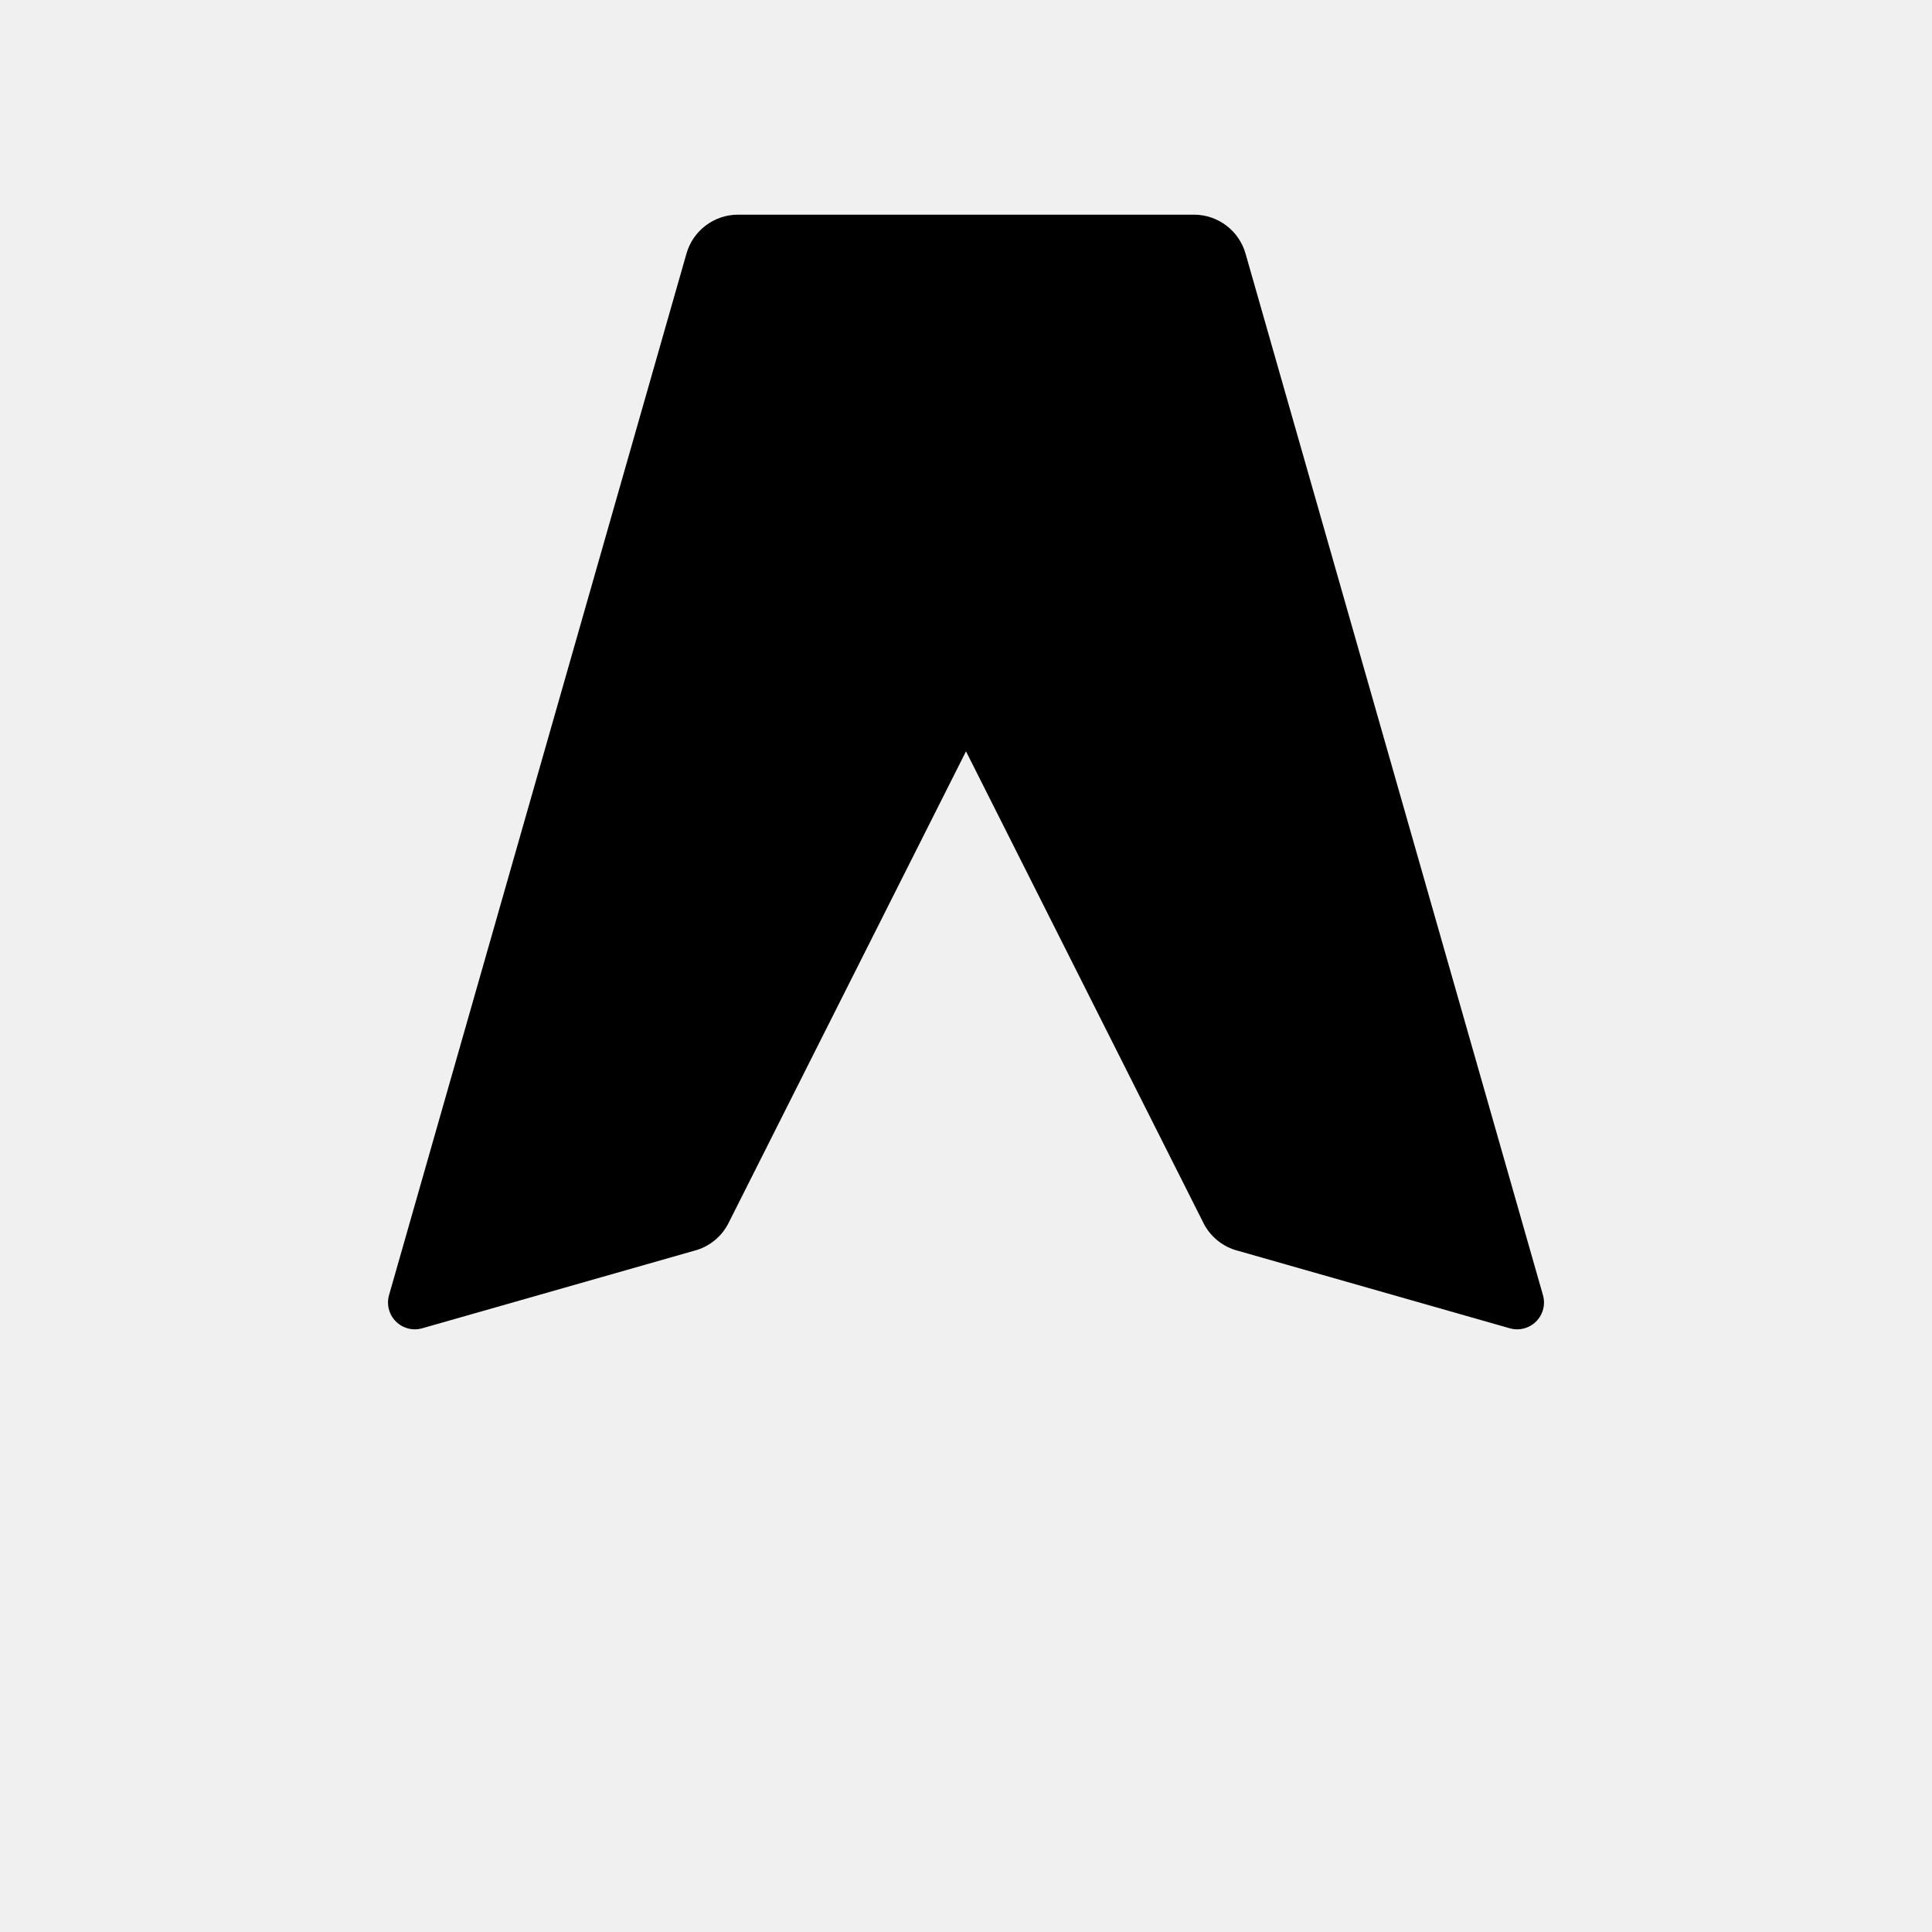
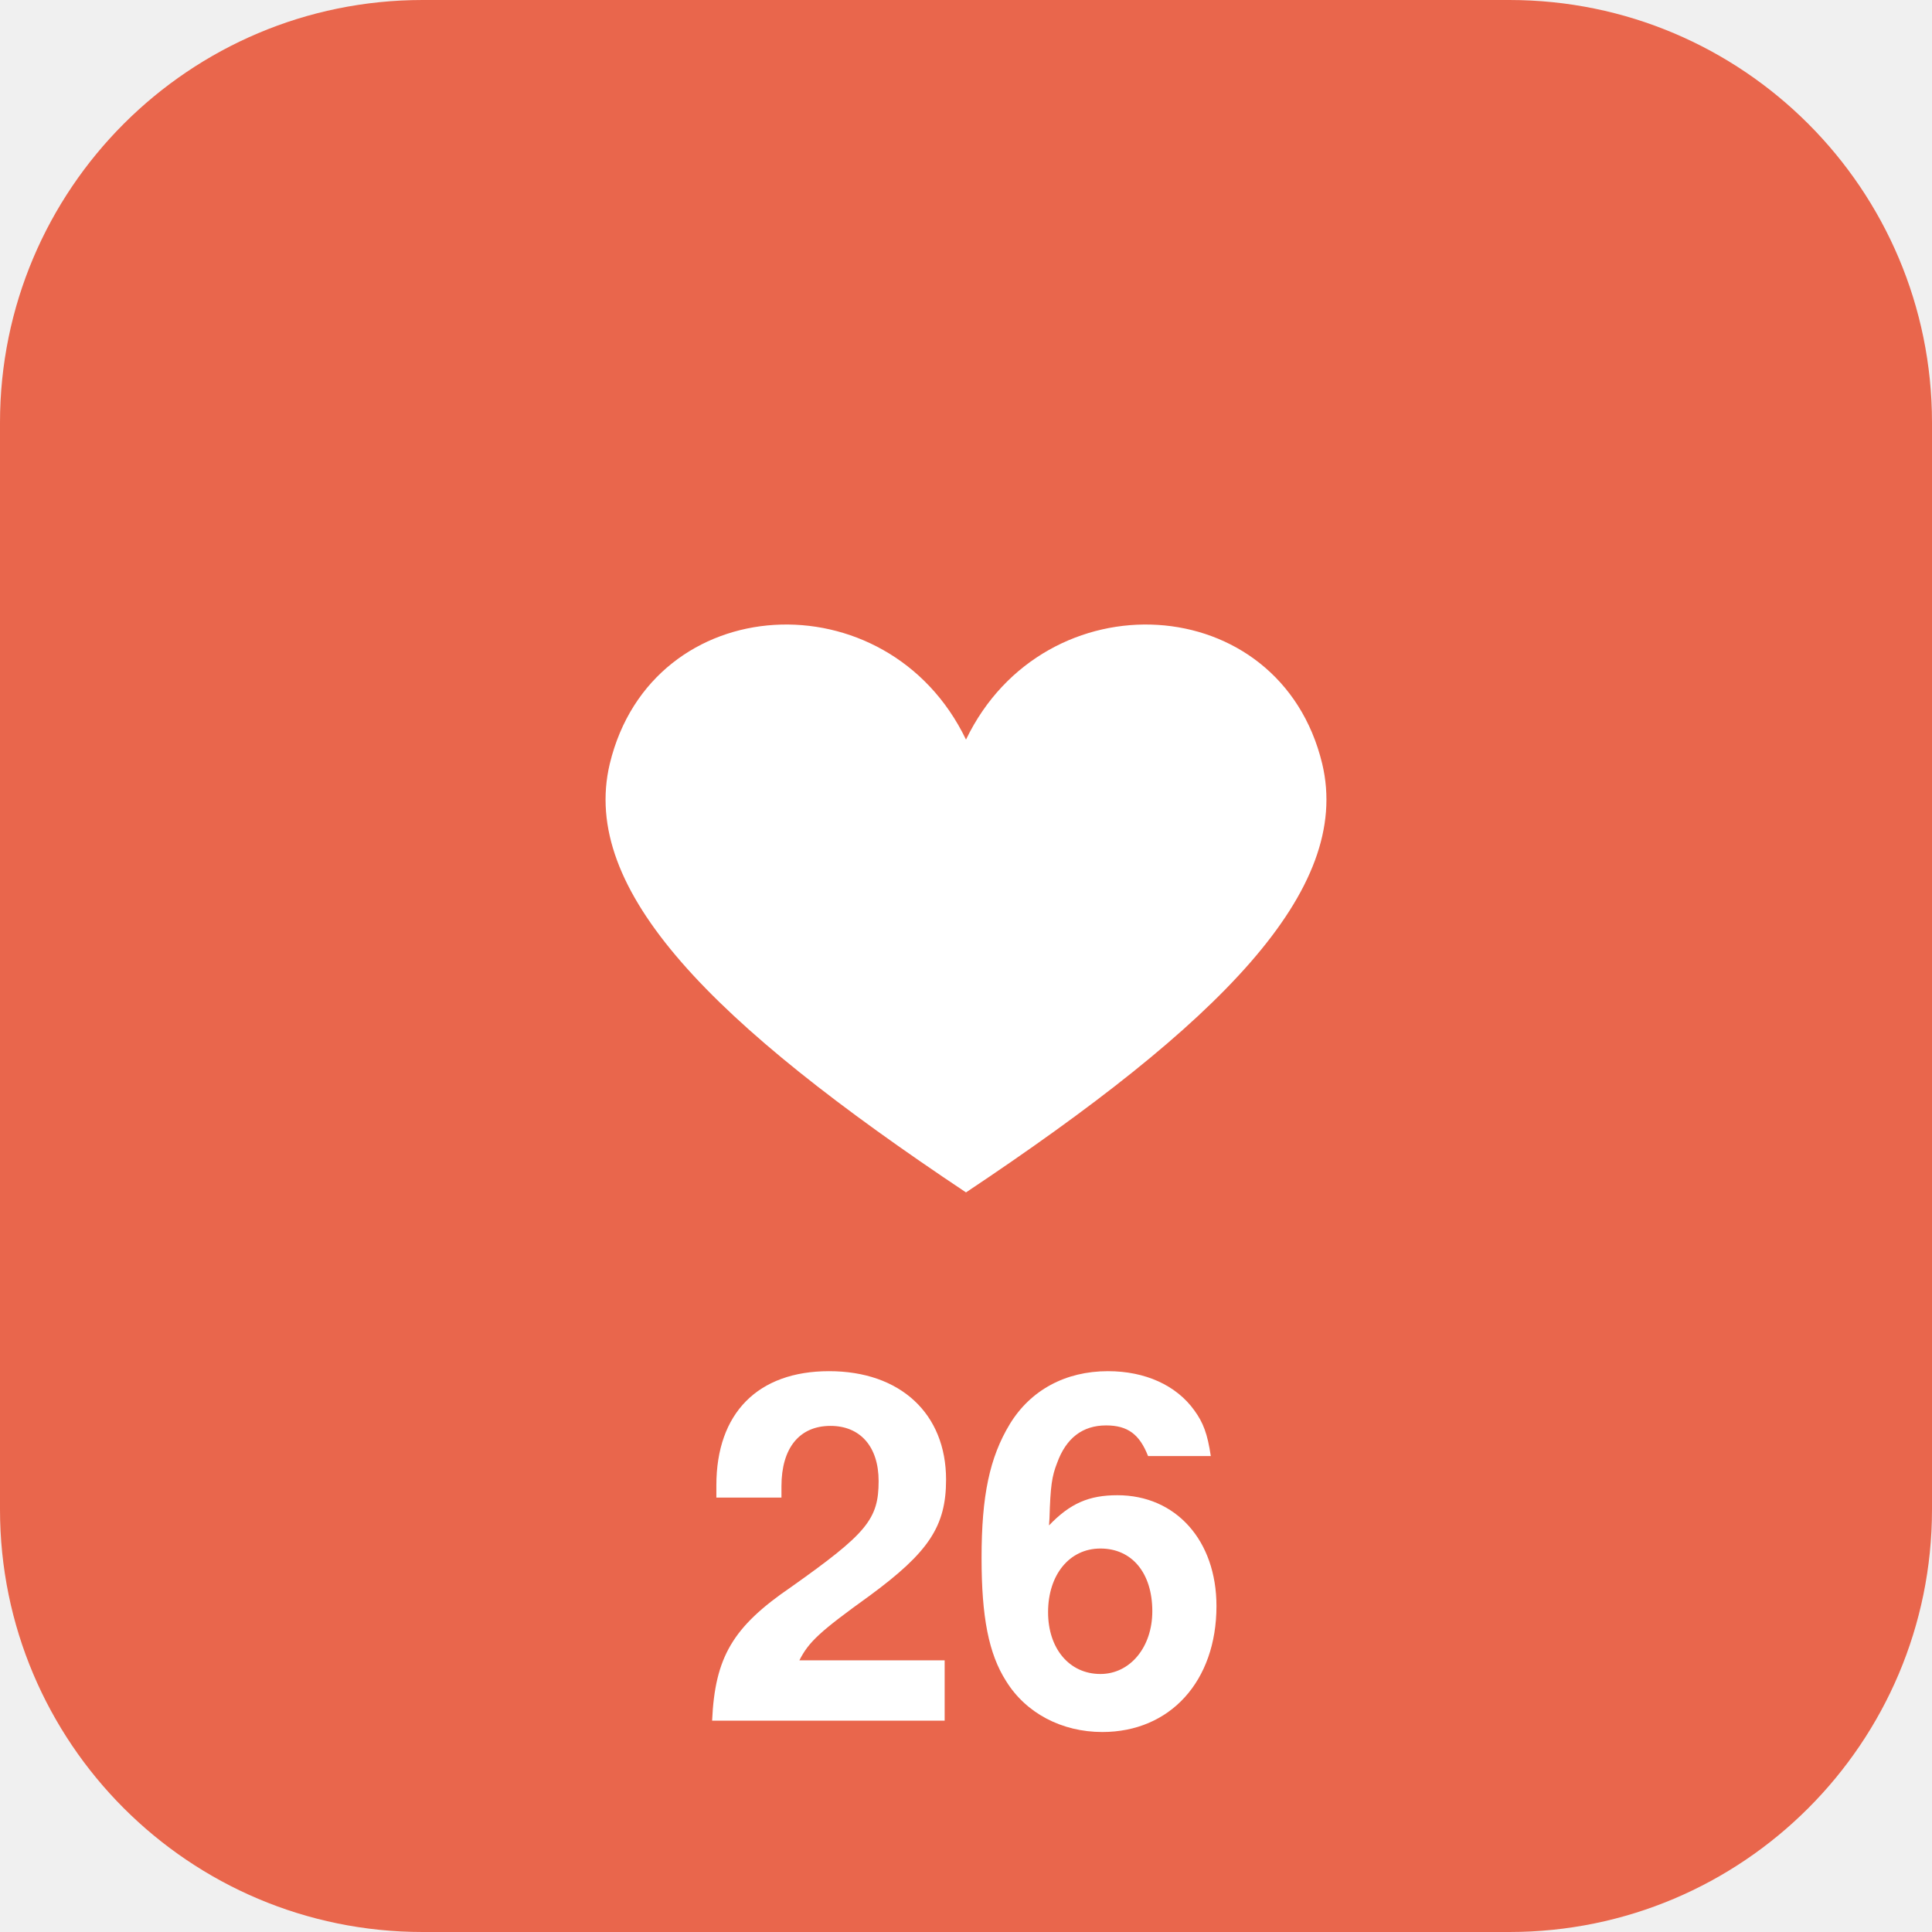
- <svg xmlns="http://www.w3.org/2000/svg" fill="none" viewBox="0 0 36 36">
-   <path fill="#000" d="M22.25 4h-8.5a1 1 0 0 0-.96.73l-5.54 19.4a.5.5 0 0 0 .62.62l5.05-1.44a1 1 0 0 0 .67-.55L18 14l4.41 8.76a1 1 0 0 0 .67.55l5.05 1.44a.5.5 0 0 0 .62-.62l-5.54-19.4a1 1 0 0 0-.96-.73Z" />
+ <svg xmlns="http://www.w3.org/2000/svg" viewBox="0 0 64 64">
+   <rect width="64" height="64" rx="14" fill="#E9664C" />
+   <path d="M32 24.5c2.6-5.4 10.4-5 11.8 0.8 1 4.2-3.4 8.6-11.8 14.2-8.4-5.6-12.8-10-11.8-14.2 1.4-5.8 9.2-6.2 11.8-0.8z" fill="#fff" />
+   <text x="32" y="57" text-anchor="middle" font-family="Helvetica, Arial, sans-serif" font-size="16" font-weight="700" fill="#fff">26</text>
</svg>
